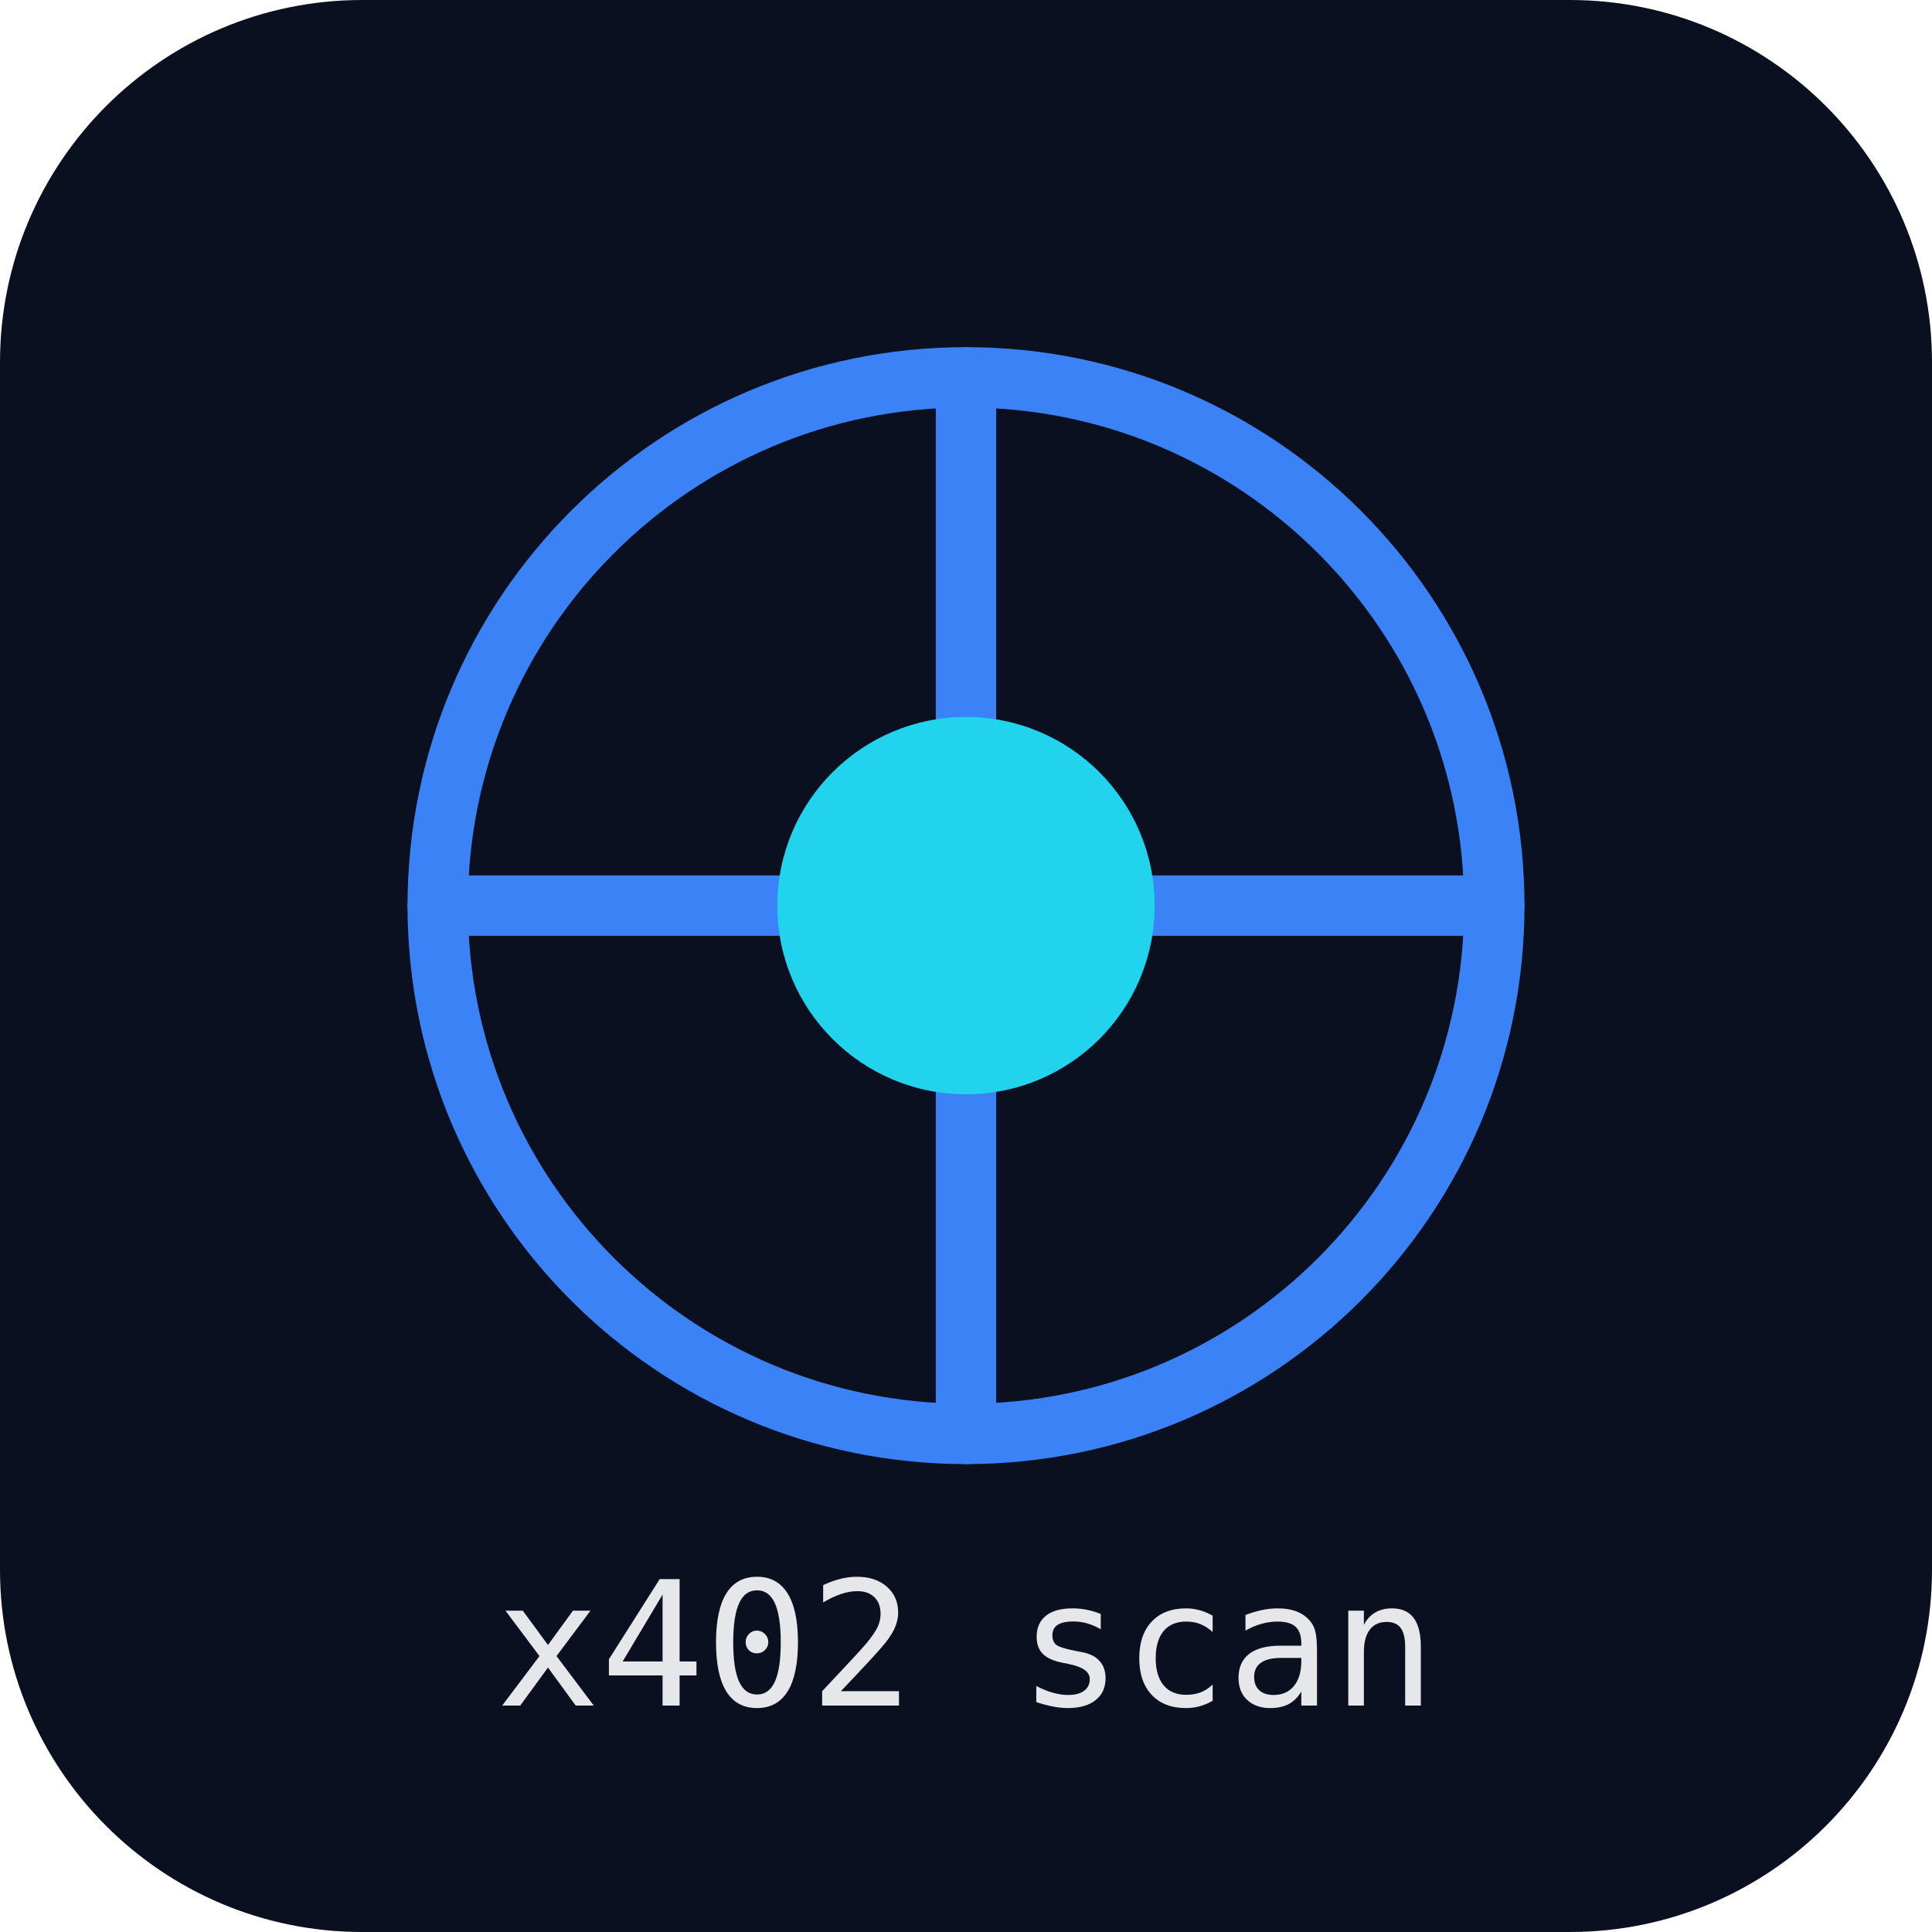
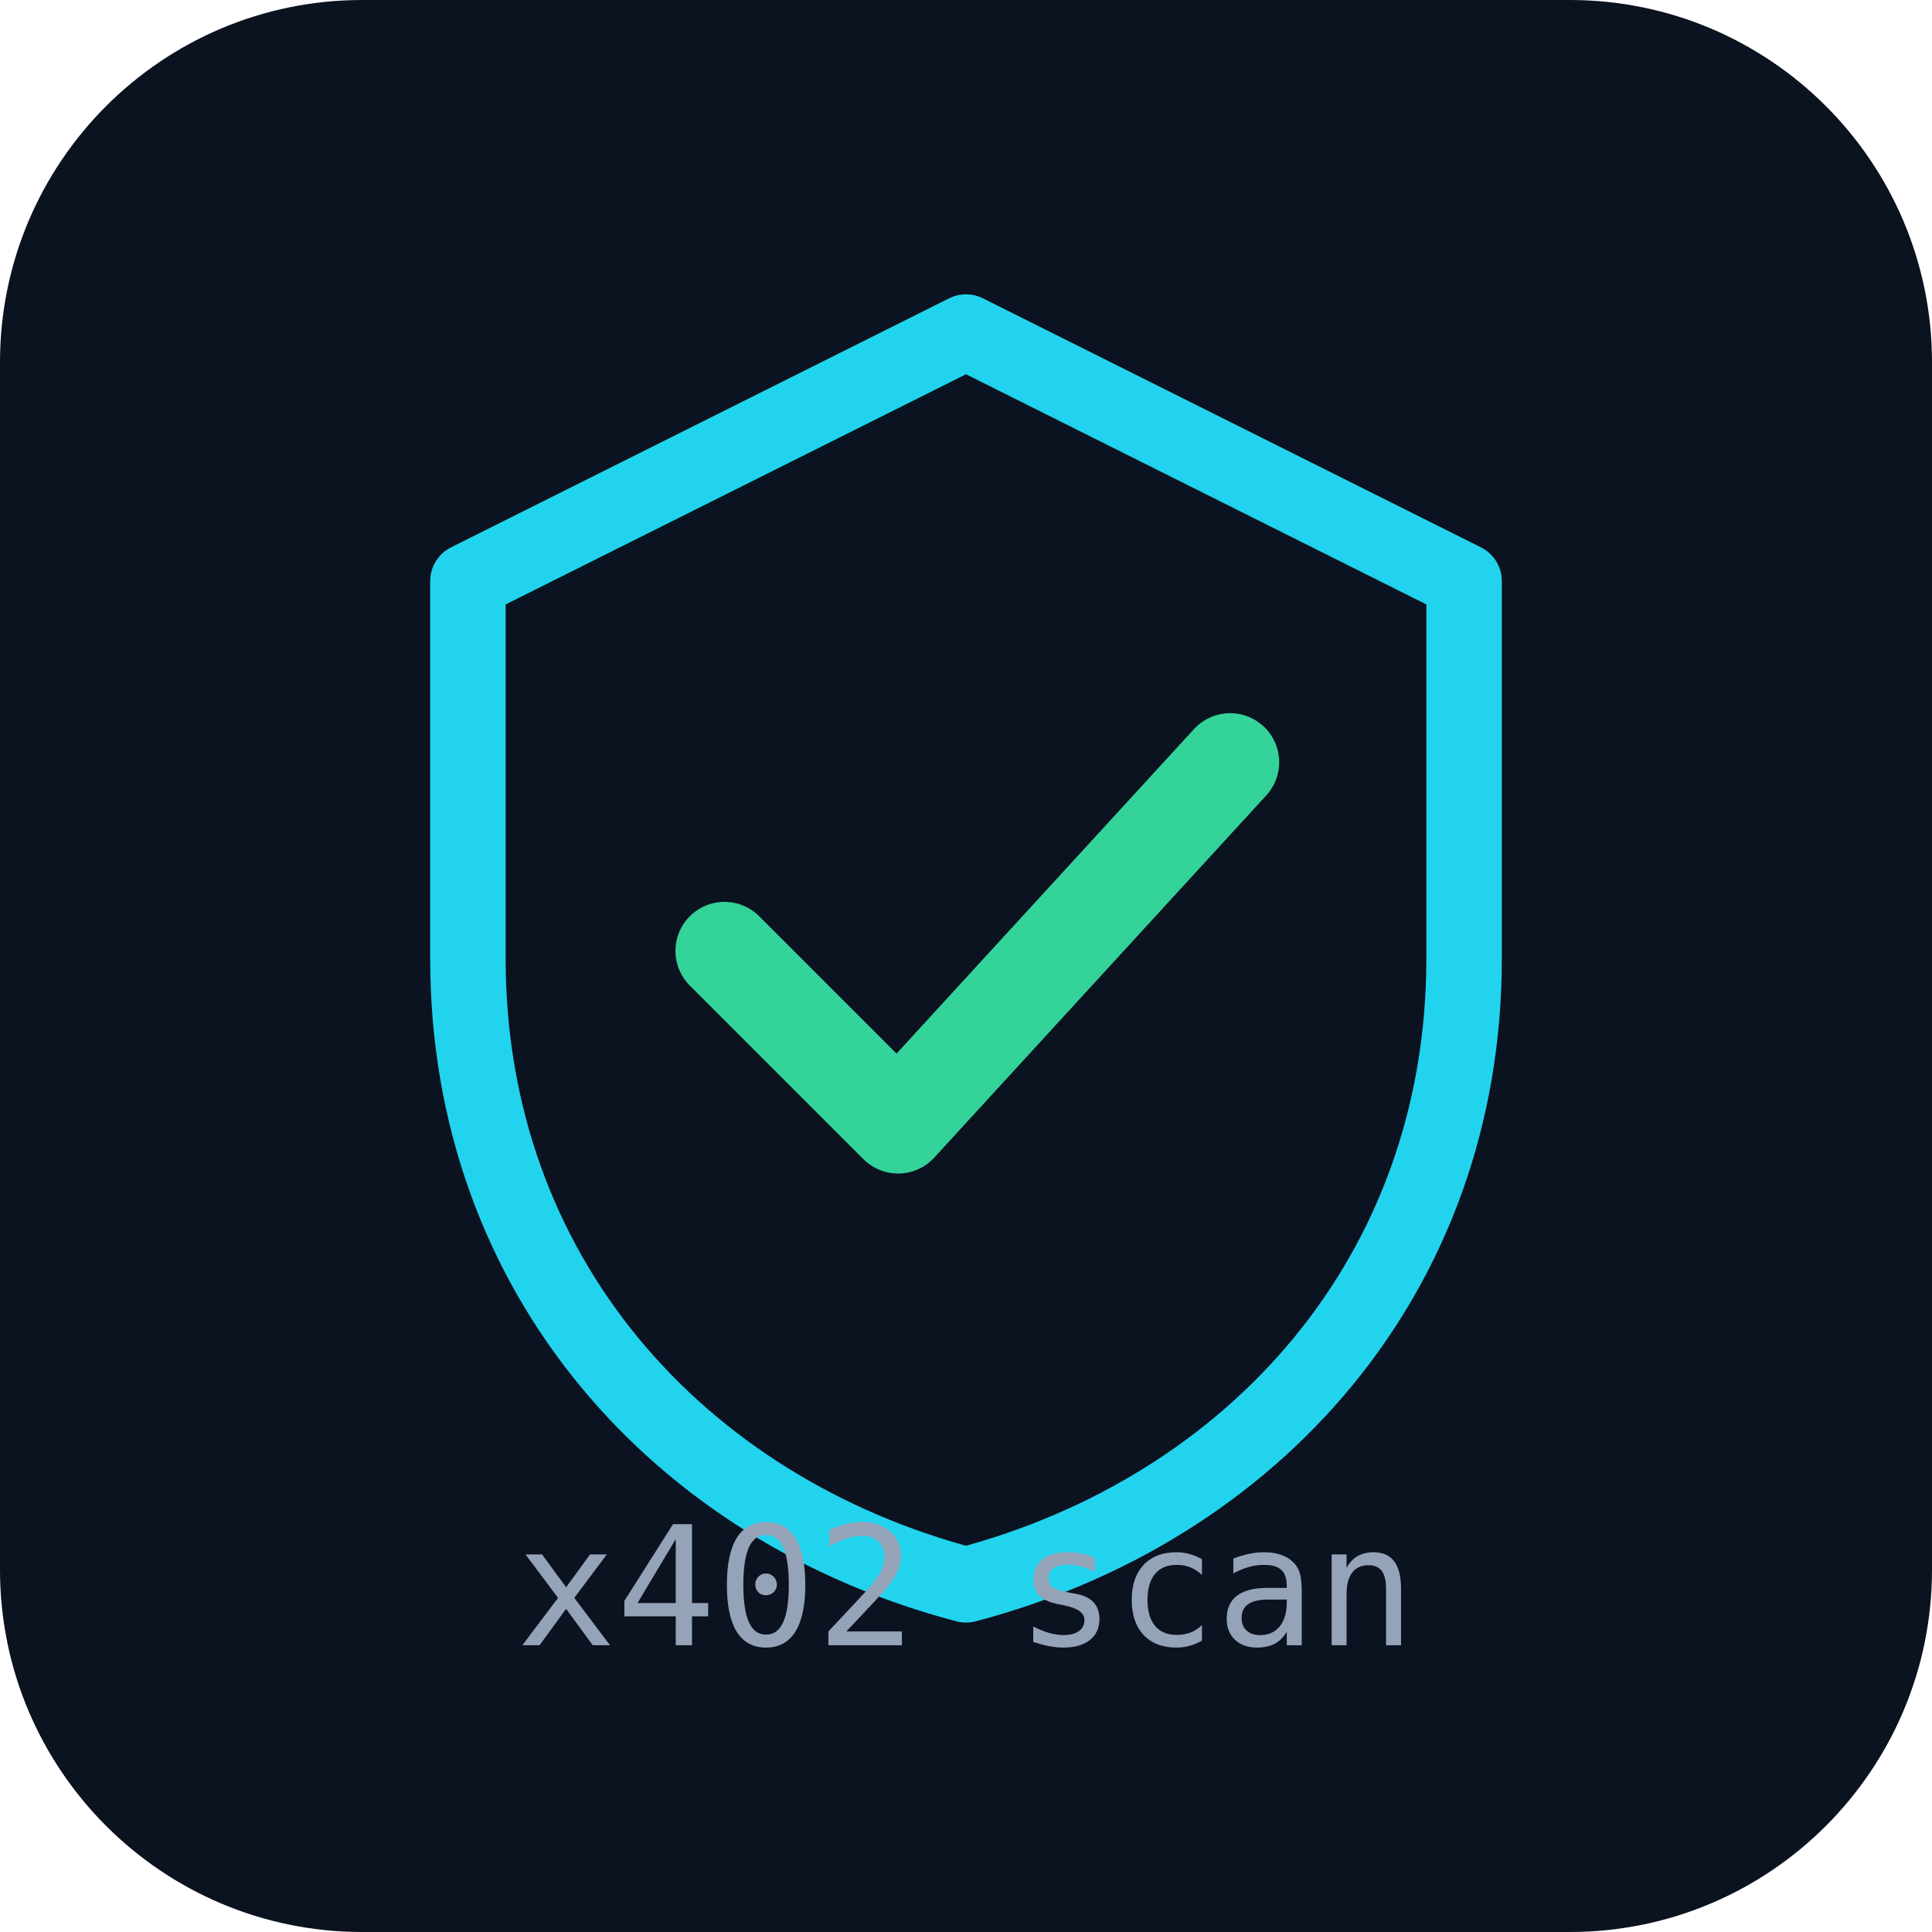
<svg xmlns="http://www.w3.org/2000/svg" width="512" height="512" viewBox="0 0 512 512">
-   <rect width="512" height="512" rx="96" fill="#0b1020" />
-   <circle cx="256" cy="240" r="140" fill="none" stroke="#3b82f6" stroke-width="16" />
-   <path d="M256 100v280M116 240h280" stroke="#3b82f6" stroke-width="16" stroke-linecap="round" />
-   <circle cx="256" cy="240" r="50" fill="#22d3ee" />
-   <text x="256" y="452" font-family="monospace" font-size="46" fill="#e5e7eb" text-anchor="middle">x402 scan</text>
+   <rect width="512" height="512" rx="96" fill="#0b1220" />
+   <path d="M256 88l132 66v100c0 84-56 146-132 166-76-20-132-82-132-166V154z" fill="none" stroke="#22d3ee" stroke-width="20" stroke-linejoin="round" />
+   <path d="M192 252l46 46 88-96" fill="none" stroke="#34d399" stroke-width="26" stroke-linecap="round" stroke-linejoin="round" />
+   <text x="256" y="436" font-family="monospace" font-size="44" fill="#94a3b8" text-anchor="middle">x402 scan</text>
</svg>
